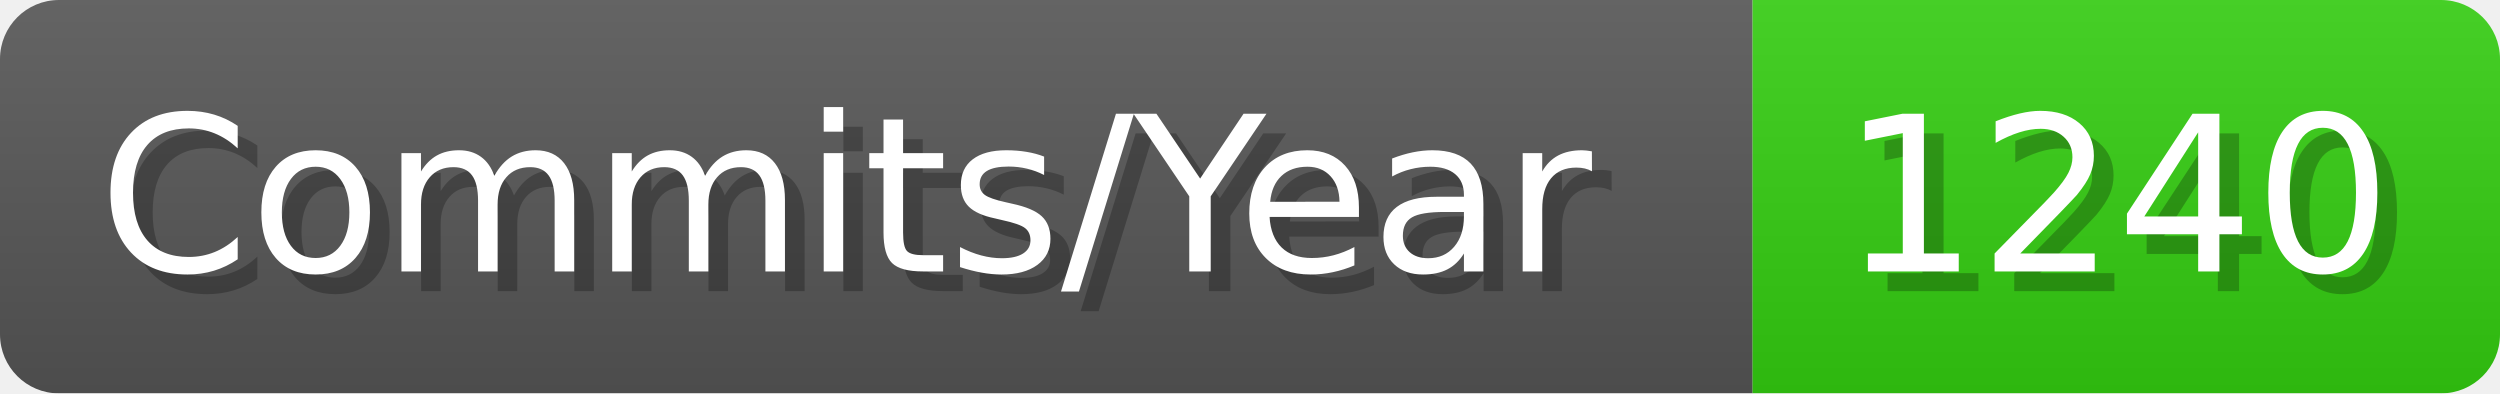
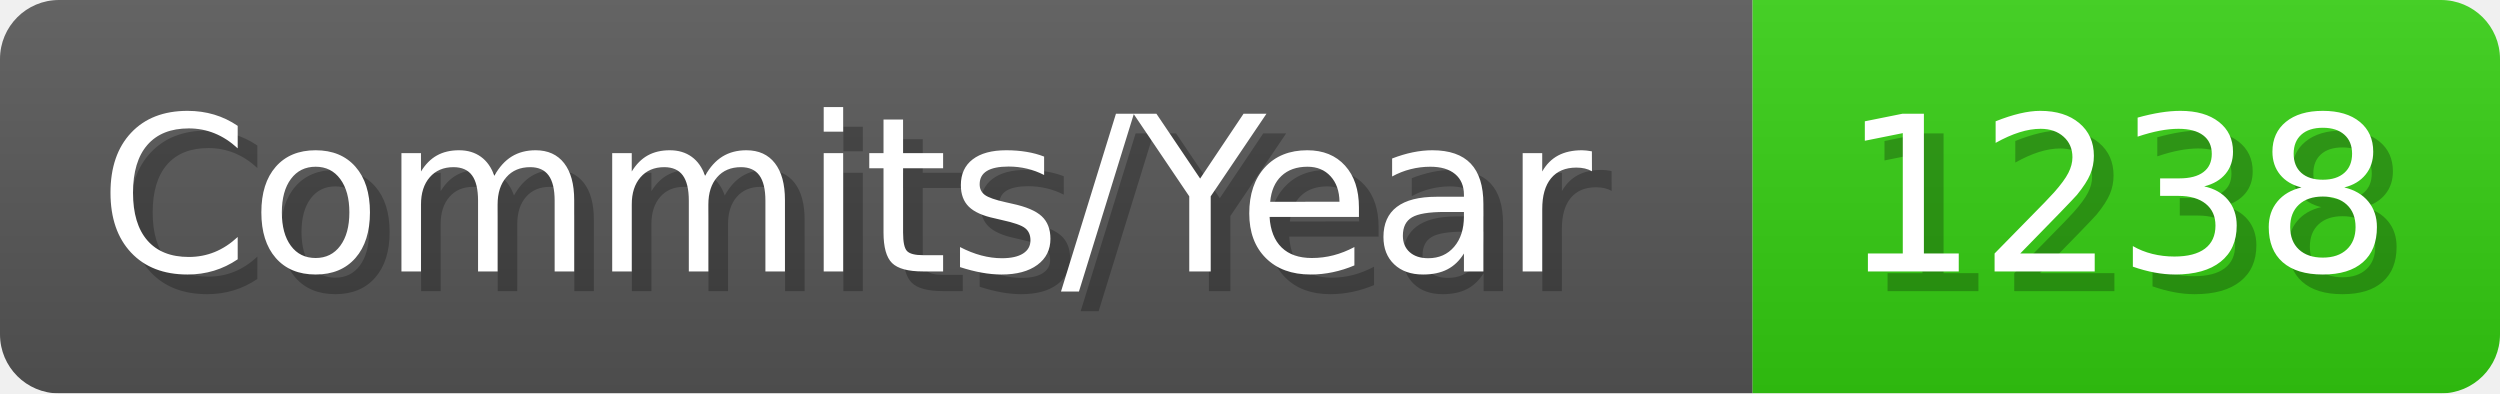
- <svg xmlns="http://www.w3.org/2000/svg" width="127.1" height="20" viewBox="0 0 1271 200" role="img" aria-label="Commits/Year: 1240">
+ <svg xmlns="http://www.w3.org/2000/svg" width="127.1" height="20" viewBox="0 0 1271 200" role="img" aria-label="Commits/Year: 1238">
  <linearGradient id="aUPdi" x2="0" y2="100%">
    <stop offset="0" stop-opacity=".1" stop-color="#EEE" />
    <stop offset="1" stop-opacity=".1" />
  </linearGradient>
  <mask id="WfAiQ">
    <rect width="1271" height="200" rx="30" fill="#FFF" />
  </mask>
  <g mask="url(#WfAiQ)">
    <rect width="891" height="200" fill="#555" />
    <rect width="380" height="200" fill="#3C1" x="891" />
    <rect width="1271" height="200" fill="url(#aUPdi)" />
  </g>
  <g aria-hidden="true" fill="#fff" text-anchor="start" font-family="Verdana,DejaVu Sans,sans-serif" font-size="110">
    <text x="60" y="148" textLength="791" fill="#000" opacity="0.25">Commits/Year</text>
    <text x="50" y="138" textLength="791">Commits/Year</text>
-     <text x="946" y="148" textLength="280" fill="#000" opacity="0.25">1240</text>
-     <text x="936" y="138" textLength="280">1240</text>
+     <text x="946" y="148" textLength="280" fill="#000" opacity="0.25">1238</text>
+     <text x="936" y="138" textLength="280">1238</text>
  </g>
</svg>
